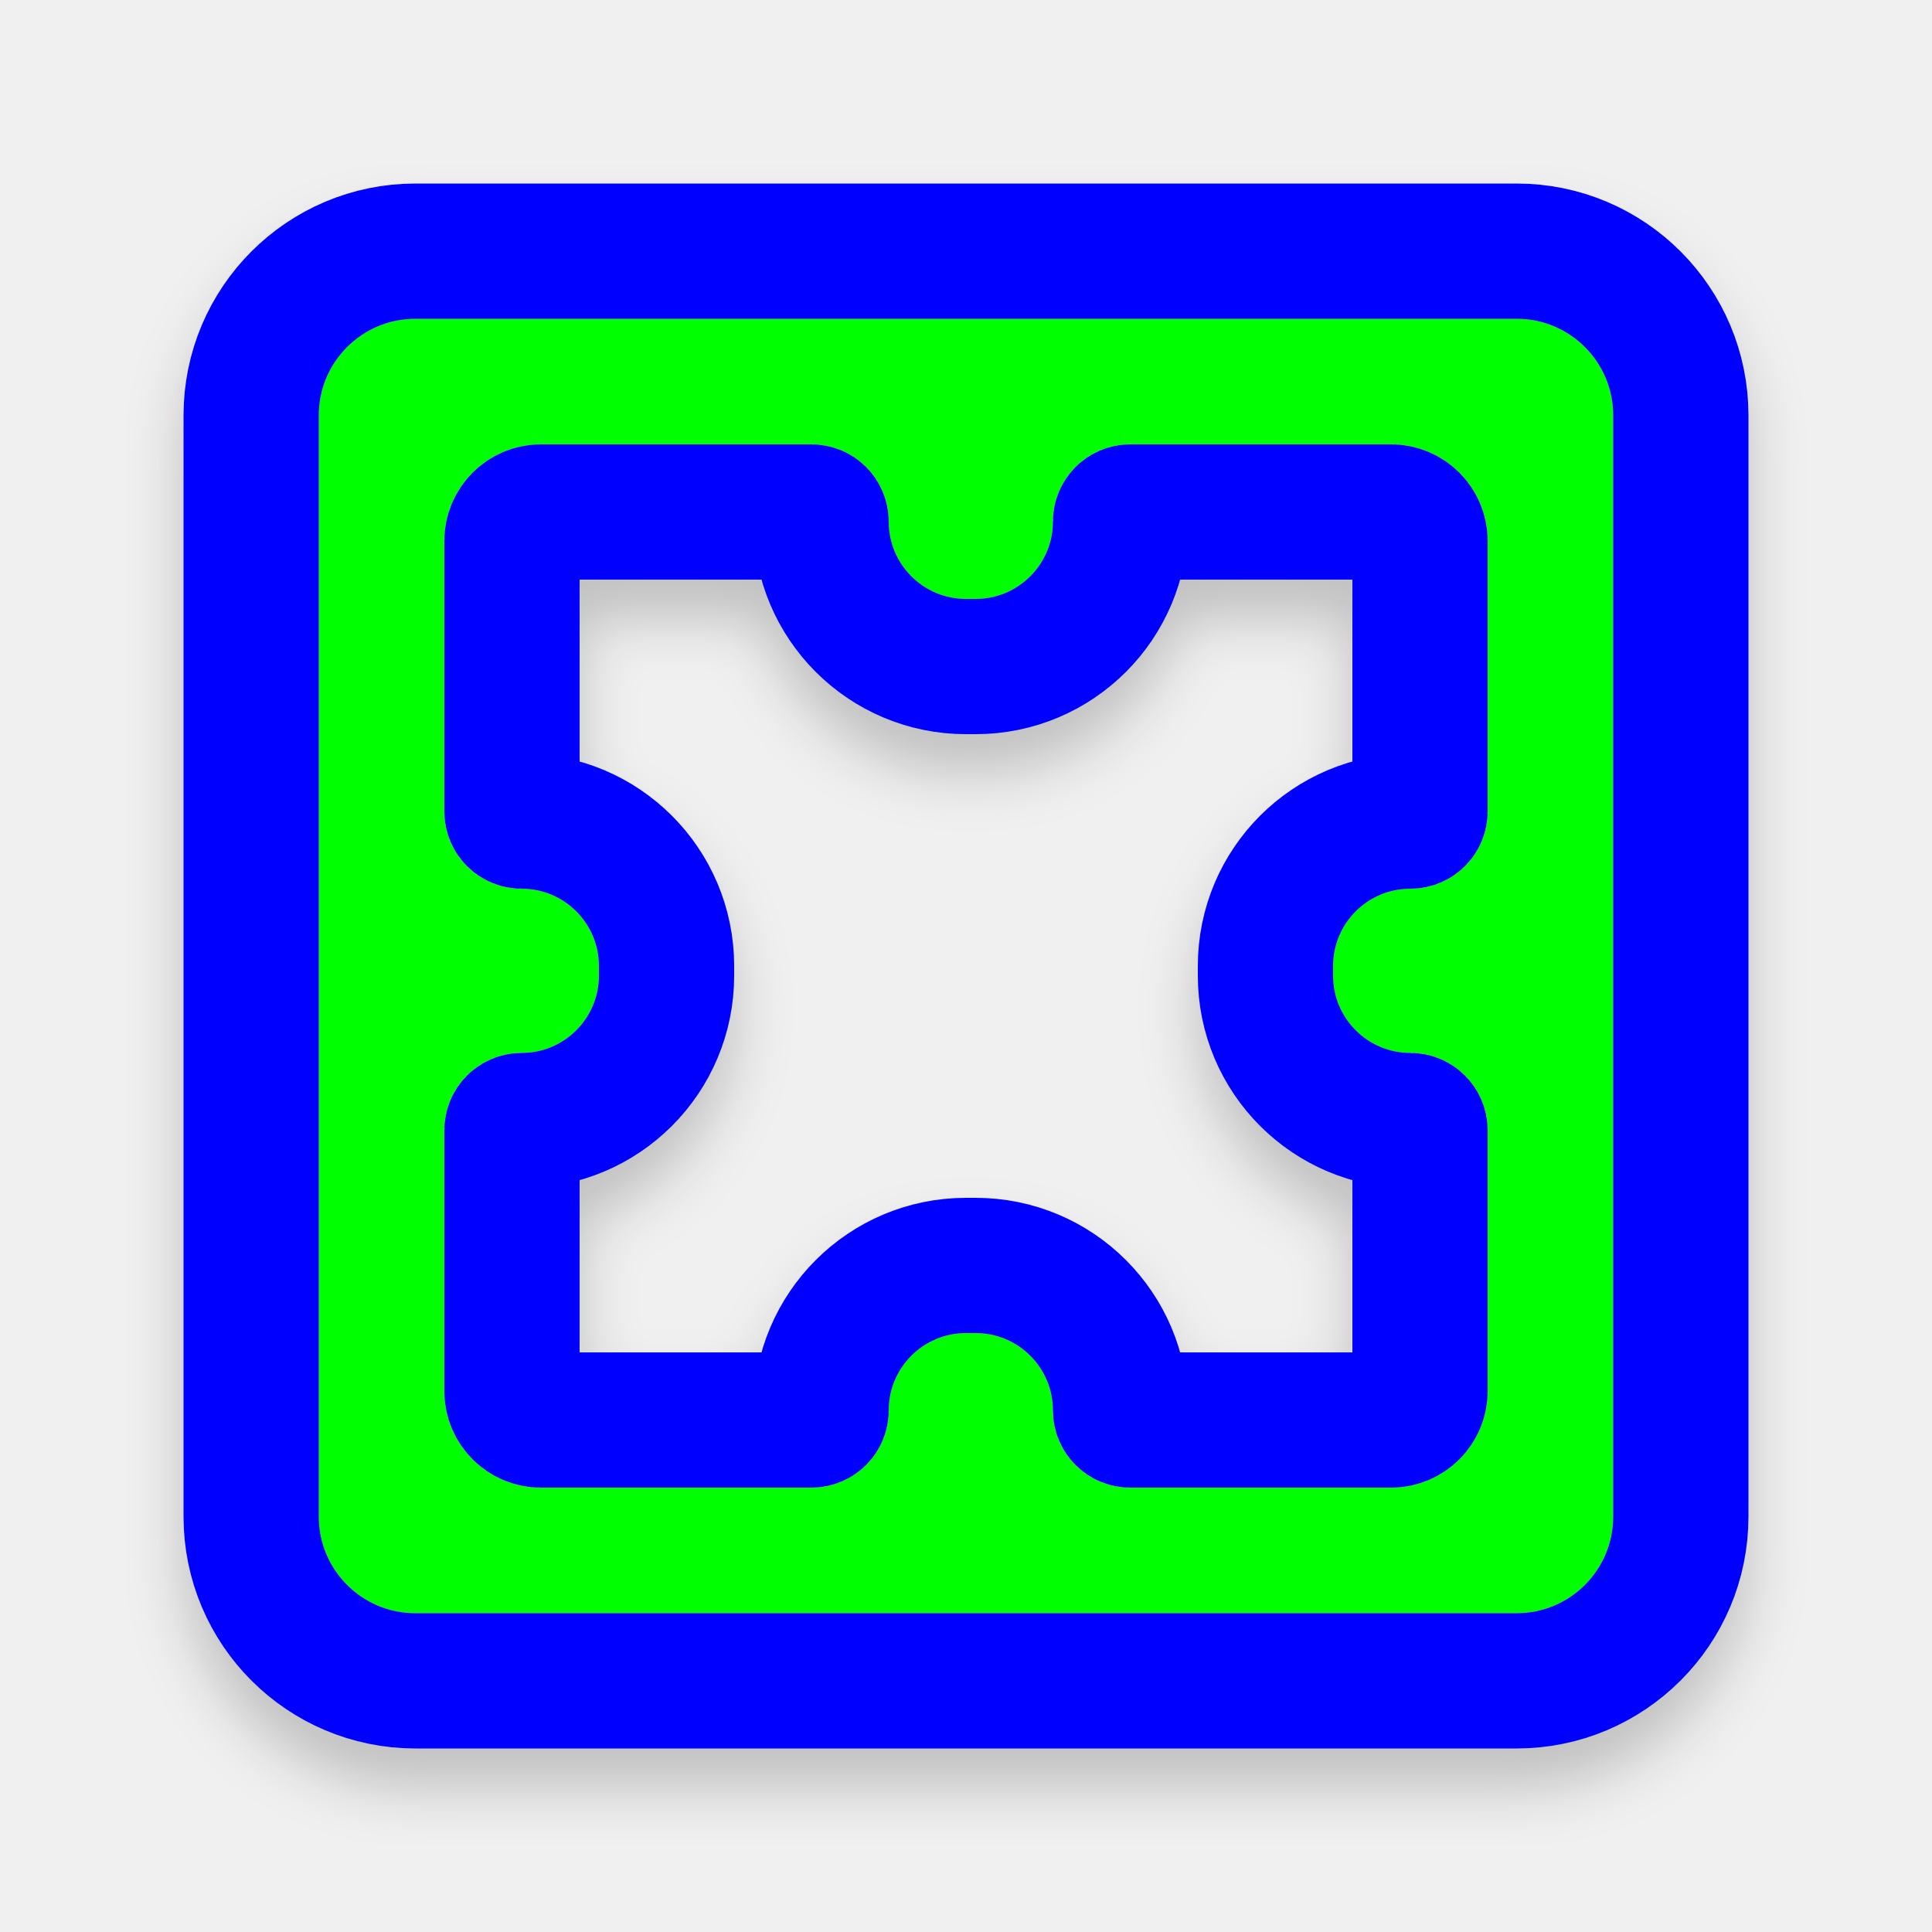
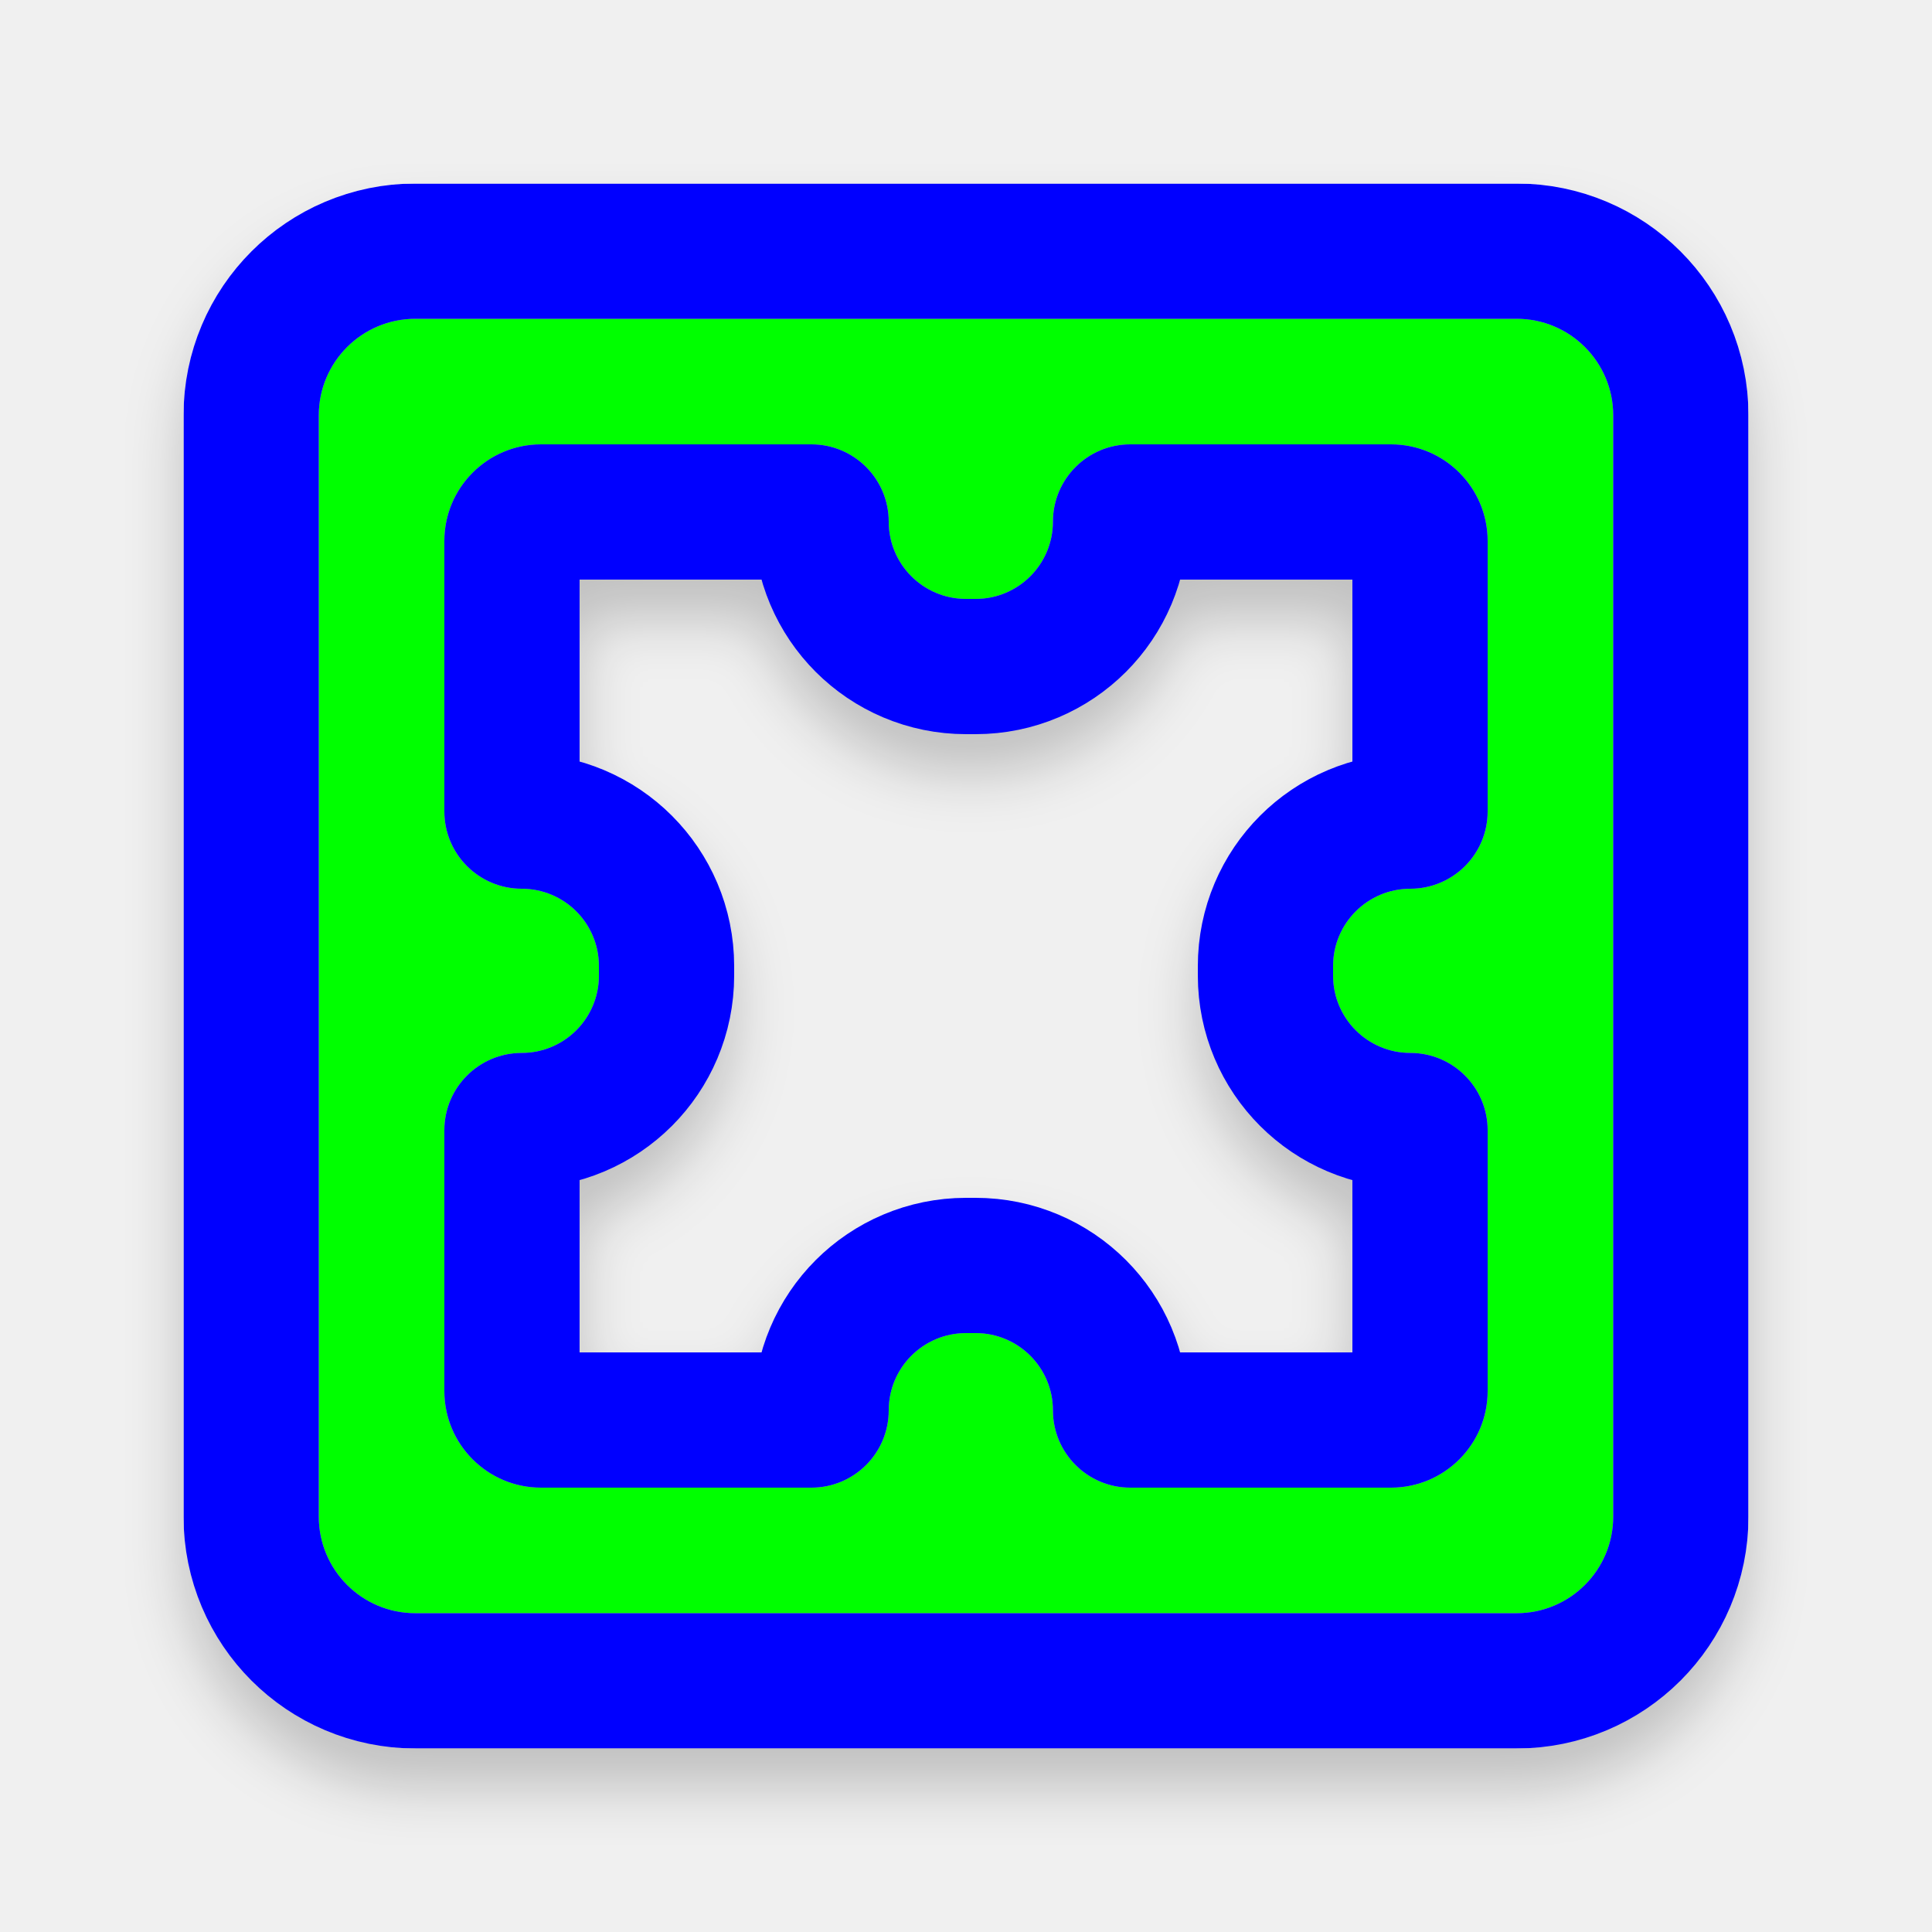
<svg xmlns="http://www.w3.org/2000/svg" width="200" height="200" viewBox="0 0 200 200" fill="none">
  <g filter="url(#filter0_d_5_388)">
+     <mask id="path-1-outside-1_5_388" maskUnits="userSpaceOnUse" x="19" y="19" width="162" height="162" fill="black">
+       <rect fill="white" x="19" y="19" width="162" height="162" />
+       <path d="M33 157C33 162.523 37.477 167 43 167H157C162.523 167 167 162.523 167 157V43C167 37.477 162.523 33 157 33H43C37.477 33 33 37.477 33 43V157ZM46 56C46 50.477 50.477 46 56 46H84C88.418 46 92 49.582 92 54V54C92 58.418 95.582 62 100 62H101C105.418 62 109 58.418 109 54V54C109 49.582 112.582 46 117 46H144C149.523 46 154 50.477 154 56V84C154 88.418 150.418 92 146 92V92C141.582 92 138 95.582 138 100V101C138 105.418 141.582 109 146 109V109C150.418 109 154 112.582 154 117V144C154 149.523 149.523 154 144 154H117C112.582 154 109 150.418 109 146V146C109 141.582 105.418 138 101 138H100C95.582 138 92 141.582 92 146V146C92 150.418 88.418 154 84 154H56C50.477 154 46 149.523 46 144V117C46 112.582 49.582 109 54 109V109C58.418 109 62 105.418 62 101V100C62 95.582 58.418 92 54 92V92C49.582 92 46 88.418 46 84V56Z" />
+     </mask>
    <path d="M33 157C33 162.523 37.477 167 43 167H157C162.523 167 167 162.523 167 157V43C167 37.477 162.523 33 157 33H43C37.477 33 33 37.477 33 43V157ZM46 56C46 50.477 50.477 46 56 46H84C88.418 46 92 49.582 92 54V54C92 58.418 95.582 62 100 62H101C105.418 62 109 58.418 109 54V54C109 49.582 112.582 46 117 46H144C149.523 46 154 50.477 154 56V84C154 88.418 150.418 92 146 92V92C141.582 92 138 95.582 138 100V101C138 105.418 141.582 109 146 109V109C150.418 109 154 112.582 154 117V144C154 149.523 149.523 154 144 154H117C112.582 154 109 150.418 109 146V146C109 141.582 105.418 138 101 138H100C95.582 138 92 141.582 92 146V146C92 150.418 88.418 154 84 154H56C50.477 154 46 149.523 46 144V117C46 112.582 49.582 109 54 109V109C58.418 109 62 105.418 62 101V100C62 95.582 58.418 92 54 92V92C49.582 92 46 88.418 46 84V56Z" fill="#00FF00" />
-     <path d="M43 174H157C166.389 174 174 166.389 174 157V43C174 33.611 166.389 26 157 26H43C33.611 26 26 33.611 26 43V157C26 166.389 33.611 174 43 174ZM56 53H84C84.552 53 85 53.448 85 54C85 62.284 91.716 69 100 69H101C109.284 69 116 62.284 116 54C116 53.448 116.448 53 117 53H144C145.657 53 147 54.343 147 56V84C147 84.552 146.552 85 146 85C137.716 85 131 91.716 131 100V101C131 109.284 137.716 116 146 116C146.552 116 147 116.448 147 117V144C147 145.657 145.657 147 144 147H117C116.448 147 116 146.552 116 146C116 137.716 109.284 131 101 131H100C91.716 131 85 137.716 85 146C85 146.552 84.552 147 84 147H56C54.343 147 53 145.657 53 144V117C53 116.448 53.448 116 54 116C62.284 116 69 109.284 69 101V100C69 91.716 62.284 85 54 85C53.448 85 53 84.552 53 84V56C53 54.343 54.343 53 56 53Z" stroke="#0000FF" stroke-width="14" />
+     <path d="M33 157C33 162.523 37.477 167 43 167H157C162.523 167 167 162.523 167 157V43C167 37.477 162.523 33 157 33H43C37.477 33 33 37.477 33 43V157ZM46 56C46 50.477 50.477 46 56 46H84C88.418 46 92 49.582 92 54V54C92 58.418 95.582 62 100 62H101C105.418 62 109 58.418 109 54V54C109 49.582 112.582 46 117 46H144C149.523 46 154 50.477 154 56V84C154 88.418 150.418 92 146 92V92C141.582 92 138 95.582 138 100V101C138 105.418 141.582 109 146 109V109C150.418 109 154 112.582 154 117V144C154 149.523 149.523 154 144 154H117C112.582 154 109 150.418 109 146V146C109 141.582 105.418 138 101 138H100C95.582 138 92 141.582 92 146V146C92 150.418 88.418 154 84 154H56C50.477 154 46 149.523 46 144V117C46 112.582 49.582 109 54 109V109C58.418 109 62 105.418 62 101V100C62 95.582 58.418 92 54 92V92C49.582 92 46 88.418 46 84V56Z" stroke="#0000FF" stroke-width="28" mask="url(#path-1-outside-1_5_388)" />
  </g>
  <defs>
    <filter id="filter0_d_5_388" x="13" y="17" width="174" height="174" filterUnits="userSpaceOnUse" color-interpolation-filters="sRGB">
      <feFlood flood-opacity="0" result="BackgroundImageFix" />
      <feColorMatrix in="SourceAlpha" type="matrix" values="0 0 0 0 0 0 0 0 0 0 0 0 0 0 0 0 0 0 127 0" result="hardAlpha" />
      <feOffset dy="4" />
      <feGaussianBlur stdDeviation="3" />
      <feColorMatrix type="matrix" values="0 0 0 0 0 0 0 0 0 0 0 0 0 0 0 0 0 0 0.2 0" />
      <feBlend mode="normal" in2="BackgroundImageFix" result="effect1_dropShadow_5_388" />
      <feBlend mode="normal" in="SourceGraphic" in2="effect1_dropShadow_5_388" result="shape" />
    </filter>
  </defs>
</svg>
